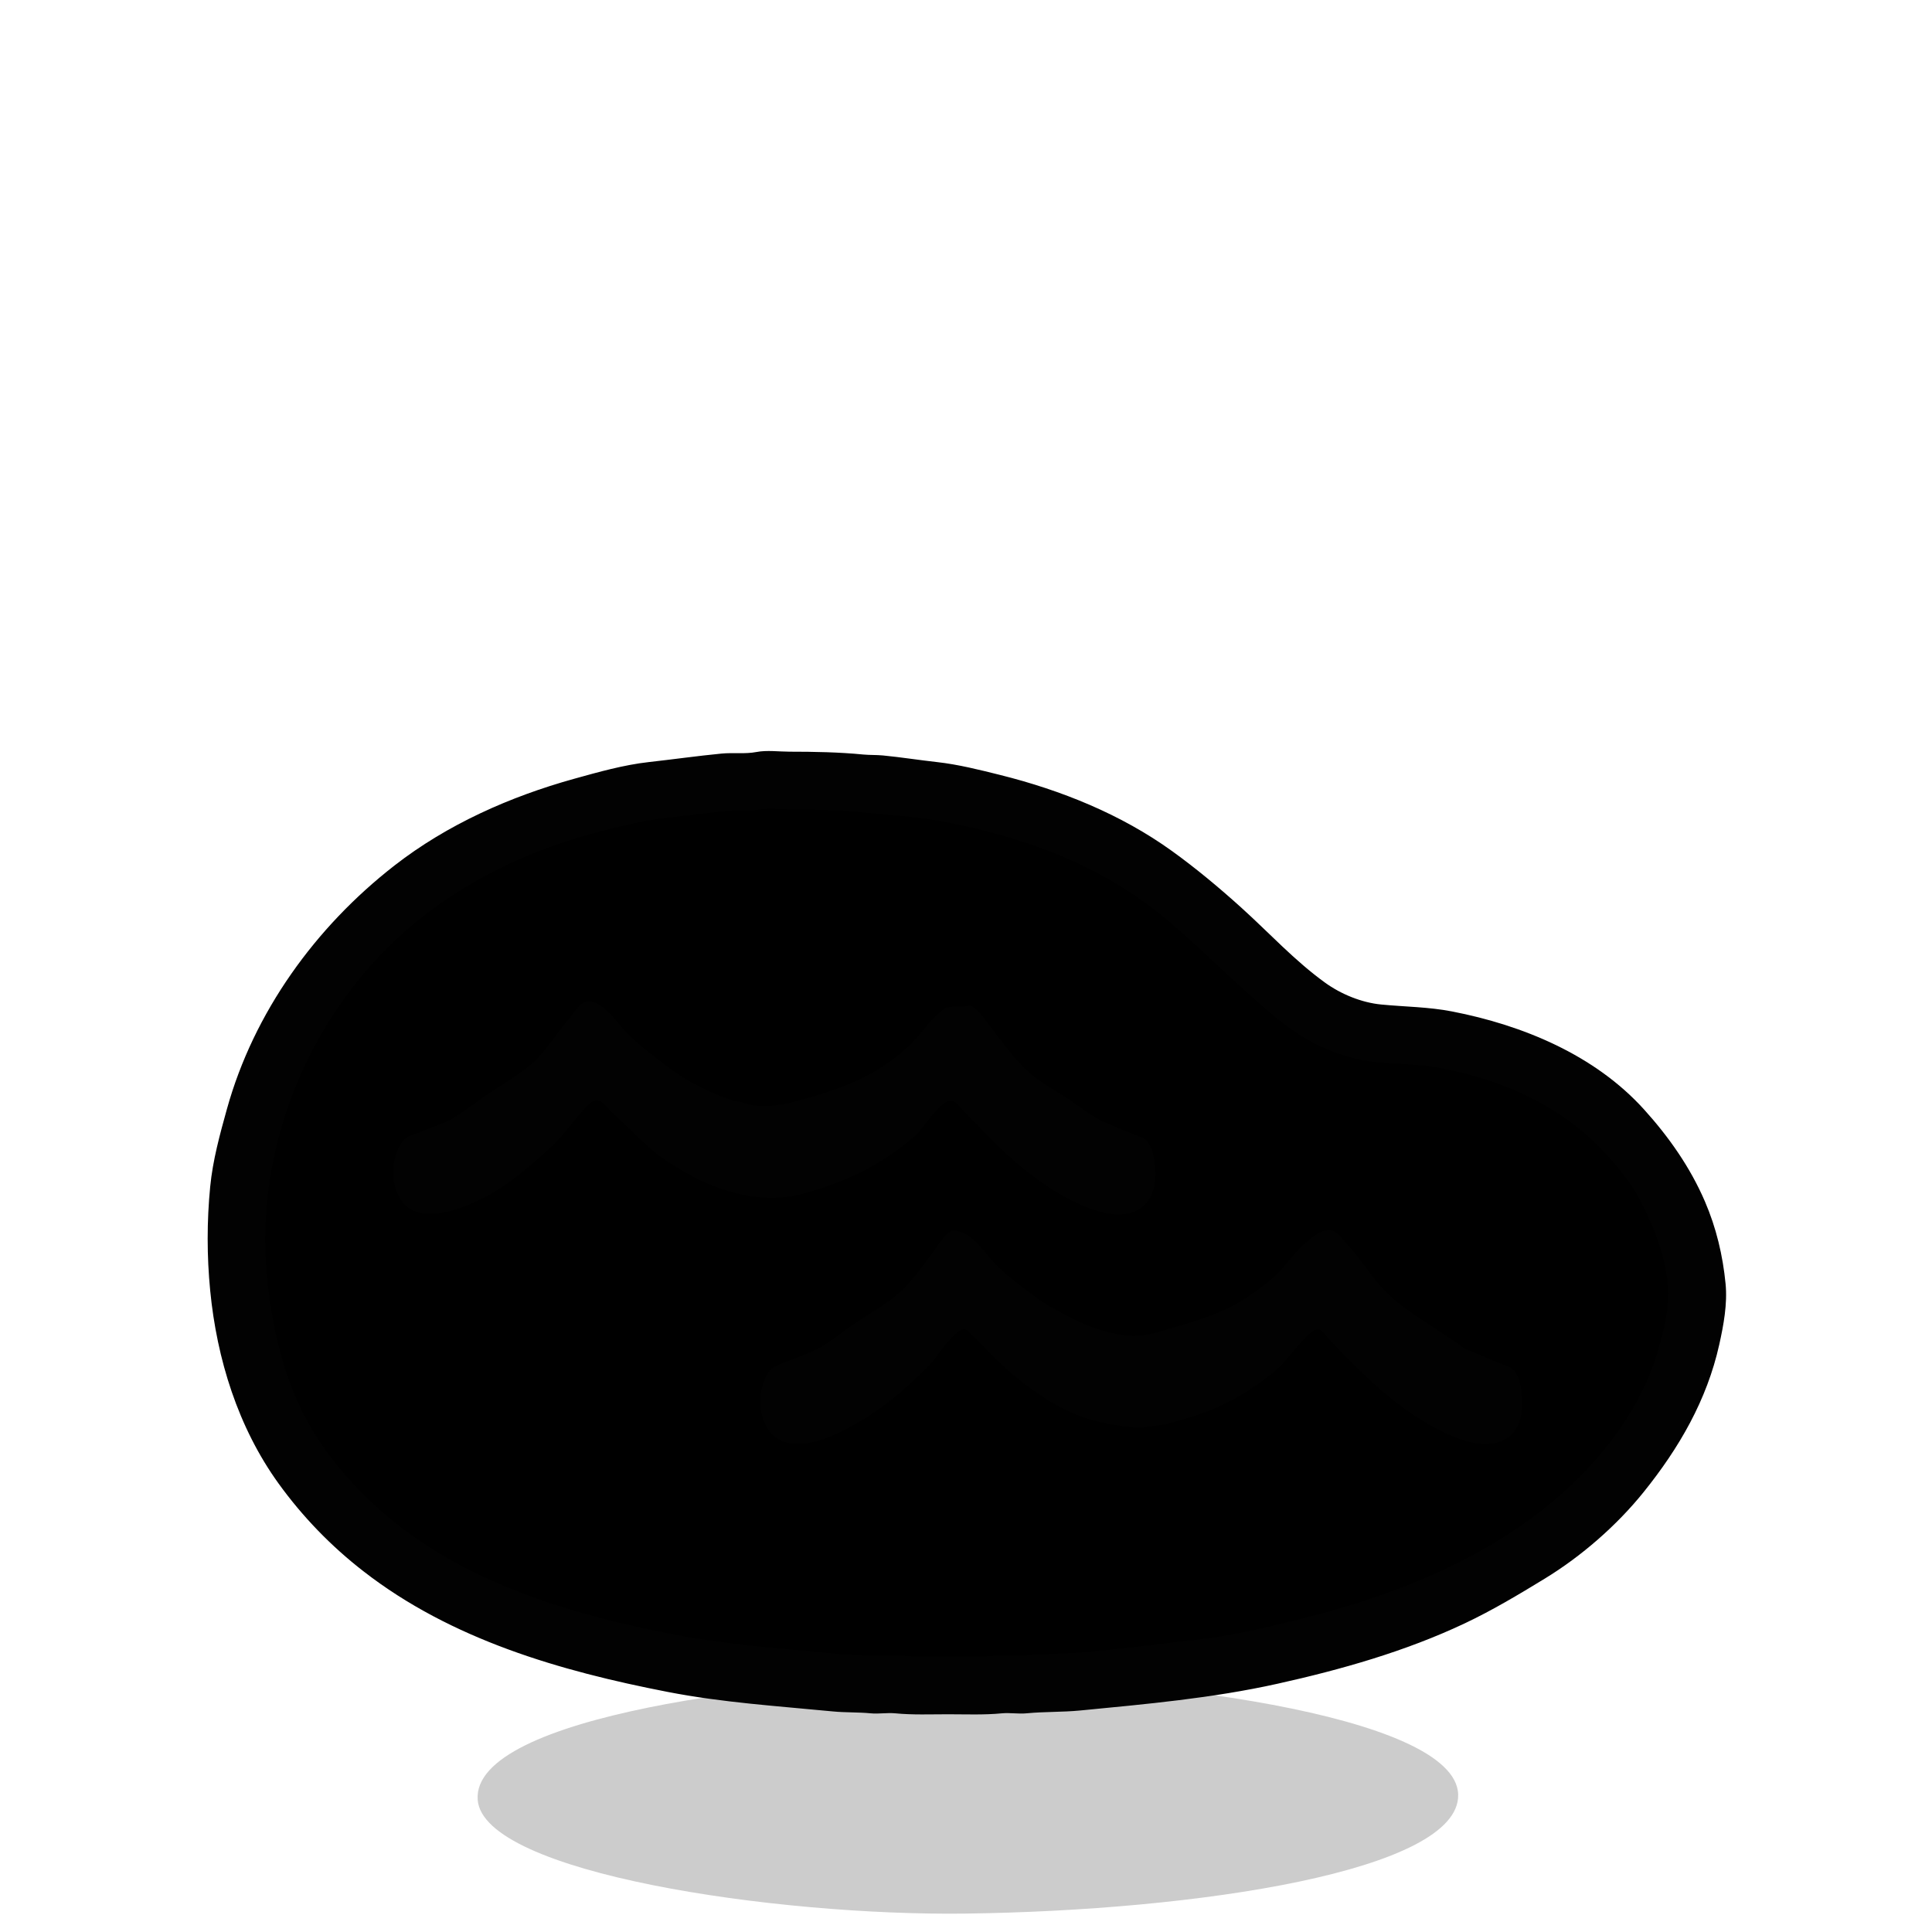
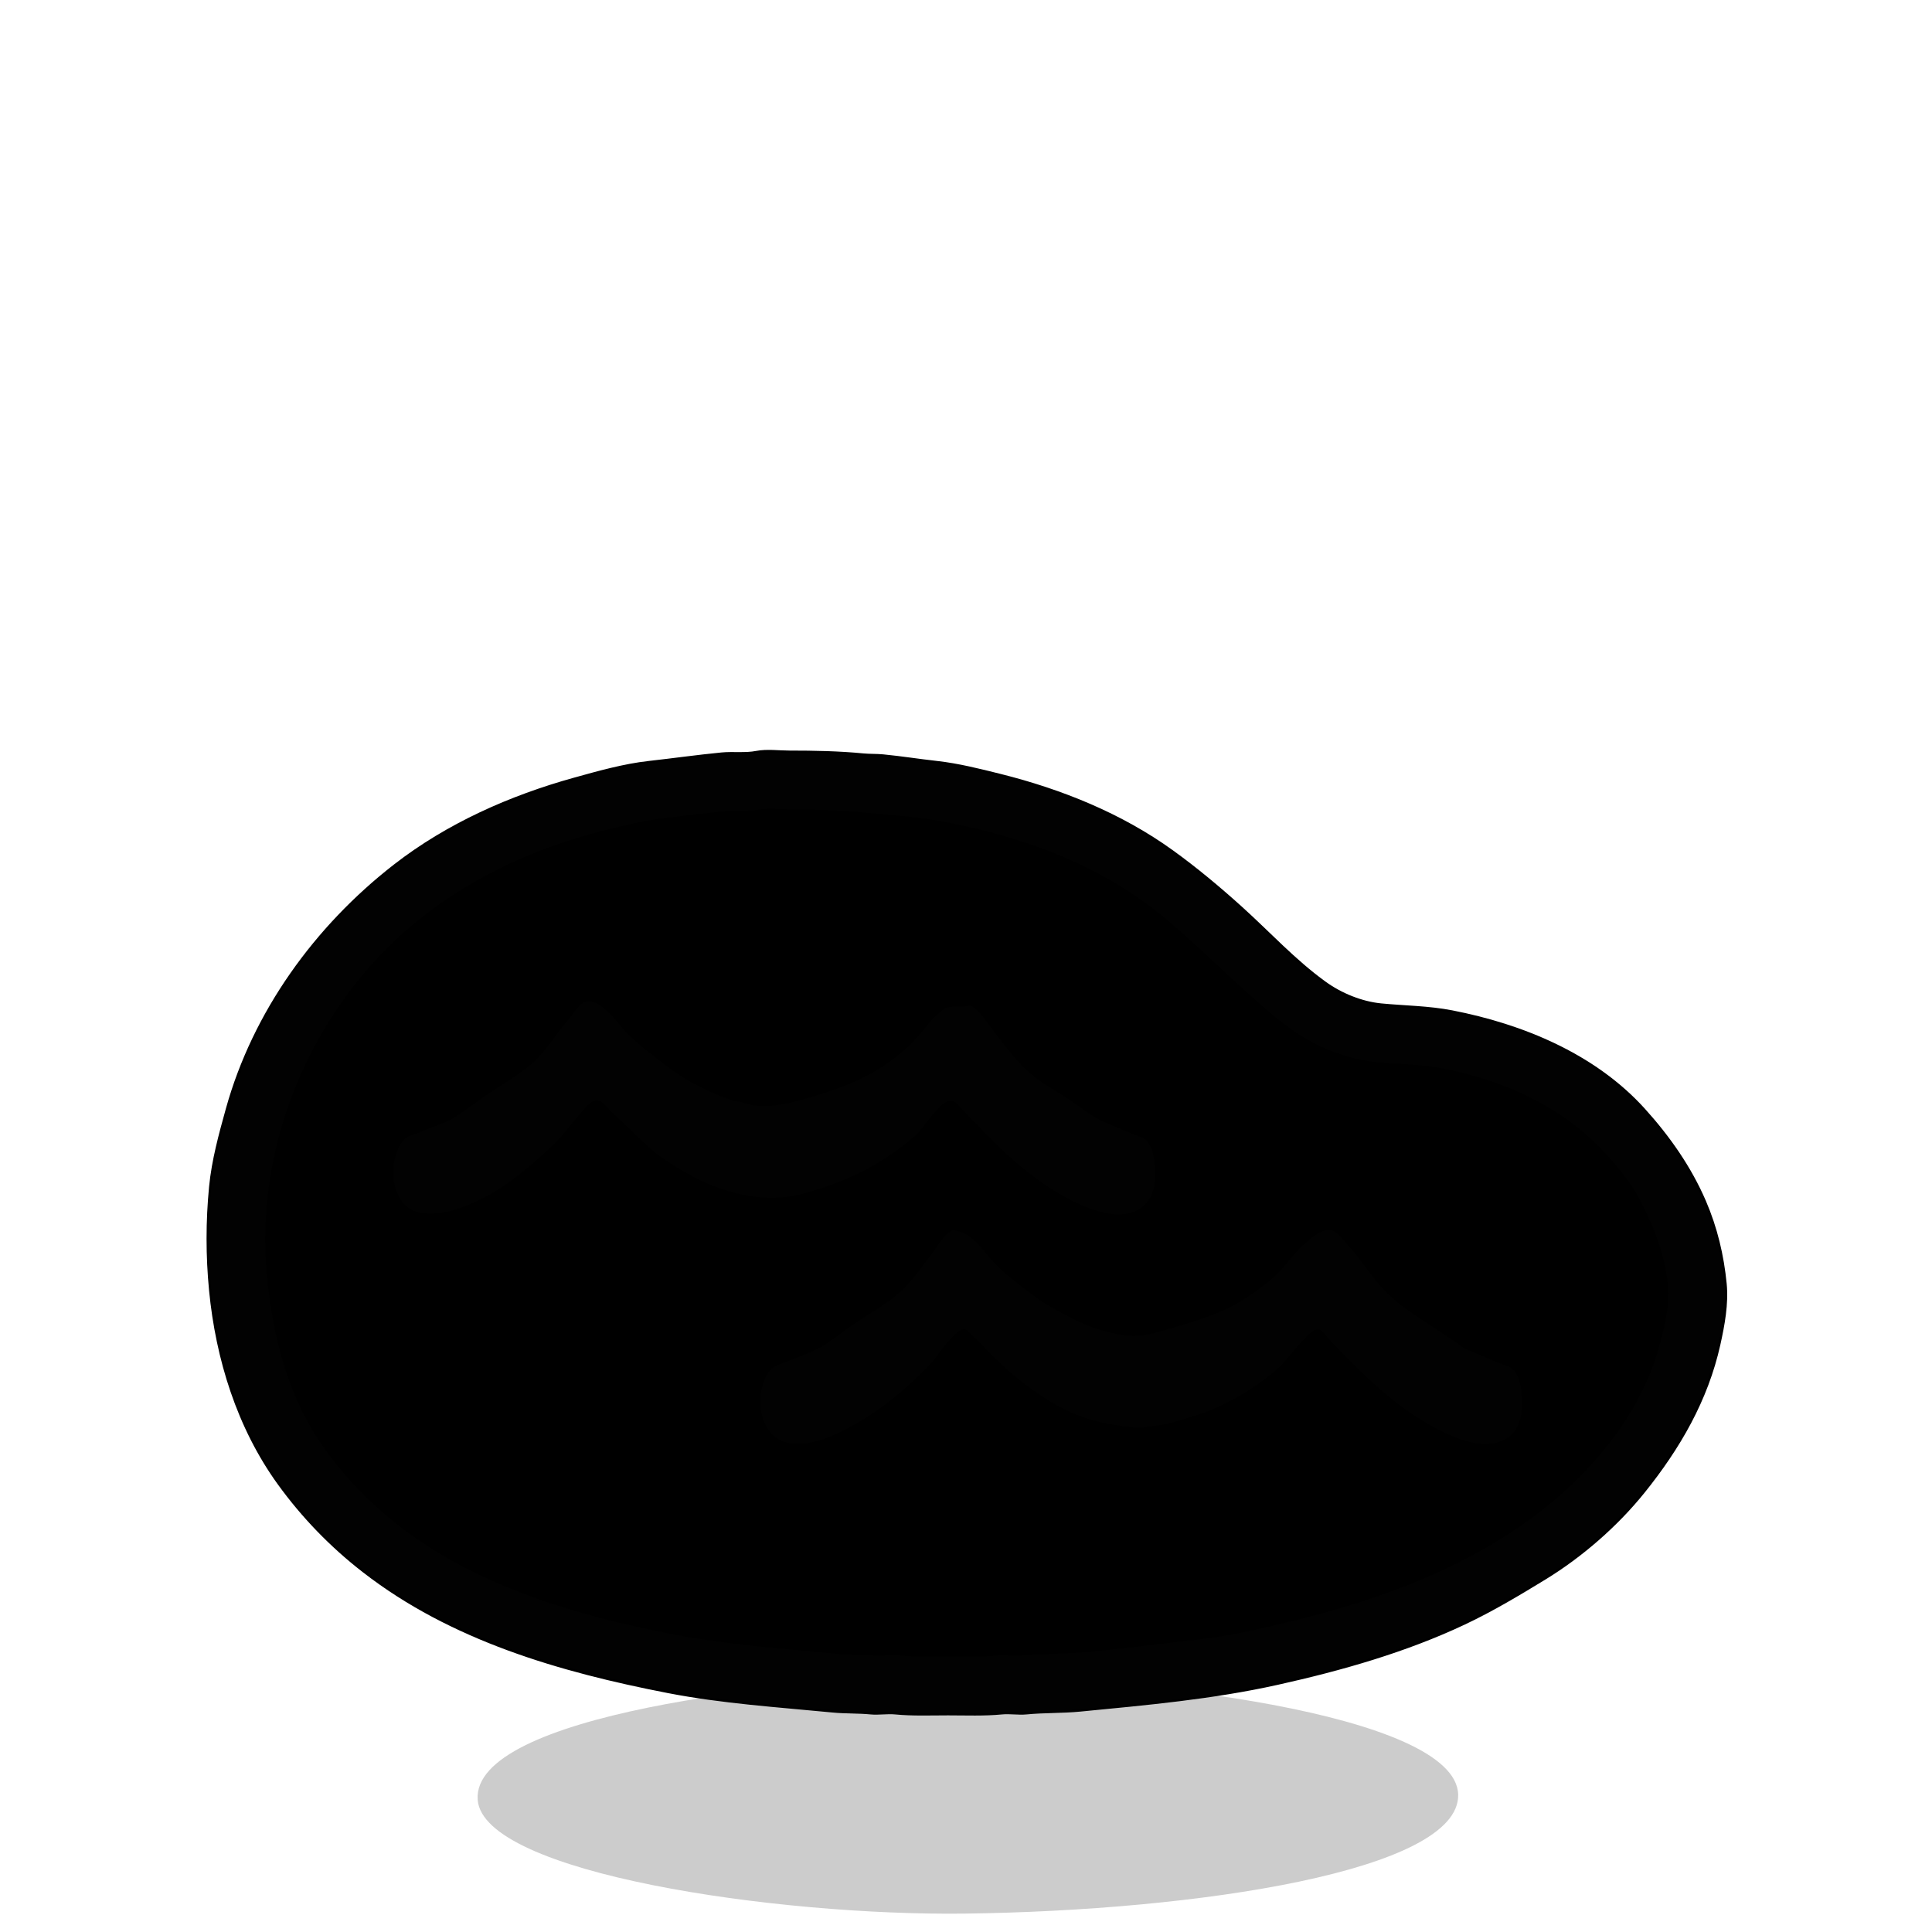
<svg xmlns="http://www.w3.org/2000/svg" width="655.36" height="655.36" viewBox="0 0 173.397 173.397">
  <g style="display:inline">
    <path d="M61.213 223.267c-.568-7.591 27.43-10.813 41.761-11.003 17.233-.228 46.104 3.286 46.237 10.552.125 6.831-23.438 10.398-44.257 10.662-16.907.214-43.248-3.616-43.741-10.211" style="display:inline;fill:#000;fill-opacity:.2;stroke-width:.265" transform="translate(-18.34 -61.733)" />
  </g>
  <g style="display:inline">
-     <path d="M67.903 67.592c-1.01.197-2.108.042-3.133.141-2.18.212-4.343.52-6.52.762-2.245.25-4.516.893-6.688 1.496-5.742 1.595-11.361 4.086-16.087 7.761-7.083 5.51-12.605 13.143-15.014 21.816-.632 2.274-1.267 4.59-1.496 6.943a48 48 0 0 0 0 9.313c.595 6.12 2.492 12.243 6.125 17.272a38.3 38.3 0 0 0 7.591 7.846c7.871 6.122 17.624 8.935 27.263 10.809 4.91.955 9.856 1.267 14.817 1.75 1.124.109 2.263.06 3.386.169.727.07 1.475-.07 2.202 0 1.562.152 3.163.085 4.741.085 1.606 0 3.236.07 4.826-.085.727-.07 1.474.07 2.201 0 1.601-.156 3.224-.098 4.826-.254 5.93-.576 11.843-1.098 17.696-2.399 5.709-1.269 11.465-2.902 16.764-5.404 2.492-1.178 4.823-2.572 7.196-4.022 3.279-2.004 6.427-4.745 8.834-7.733 3.176-3.943 5.669-8.238 6.773-13.208.385-1.732.739-3.628.565-5.419-.247-2.538-.834-5.009-1.849-7.366-1.304-3.03-3.212-5.753-5.433-8.212-4.414-4.89-10.863-7.548-17.187-8.777-2.101-.409-4.228-.415-6.35-.621-1.78-.173-3.636-.933-5.08-1.976-2.76-1.994-5.017-4.472-7.535-6.745-1.98-1.787-4.016-3.488-6.181-5.052-4.58-3.307-9.946-5.464-15.41-6.83-1.85-.462-3.775-.946-5.672-1.157-1.61-.179-3.213-.435-4.826-.592-.59-.058-1.187-.028-1.778-.085-2.187-.213-4.394-.254-6.604-.254-.944 0-2.037-.152-2.963.028z" id="lake_svg" display="inline" fill="currentColor" stroke="#000" stroke-width="0.2" />
+     <path d="M67.903 67.592c-1.01.197-2.108.042-3.133.141-2.18.212-4.343.52-6.52.762-2.245.25-4.516.893-6.688 1.496-5.742 1.595-11.361 4.086-16.087 7.761-7.083 5.51-12.605 13.143-15.014 21.816-.632 2.274-1.267 4.59-1.496 6.943a48 48 0 0 0 0 9.313c.595 6.12 2.492 12.243 6.125 17.272a38.3 38.3 0 0 0 7.591 7.846c7.871 6.122 17.624 8.935 27.263 10.809 4.91.955 9.856 1.267 14.817 1.75 1.124.109 2.263.06 3.386.169.727.07 1.475-.07 2.202 0 1.562.152 3.163.085 4.741.085 1.606 0 3.236.07 4.826-.085.727-.07 1.474.07 2.201 0 1.601-.156 3.224-.098 4.826-.254 5.93-.576 11.843-1.098 17.696-2.399 5.709-1.269 11.465-2.902 16.764-5.404 2.492-1.178 4.823-2.572 7.196-4.022 3.279-2.004 6.427-4.745 8.834-7.733 3.176-3.943 5.669-8.238 6.773-13.208.385-1.732.739-3.628.565-5.419-.247-2.538-.834-5.009-1.849-7.366-1.304-3.03-3.212-5.753-5.433-8.212-4.414-4.89-10.863-7.548-17.187-8.777-2.101-.409-4.228-.415-6.35-.621-1.78-.173-3.636-.933-5.08-1.976-2.76-1.994-5.017-4.472-7.535-6.745-1.98-1.787-4.016-3.488-6.181-5.052-4.58-3.307-9.946-5.464-15.41-6.83-1.85-.462-3.775-.946-5.672-1.157-1.61-.179-3.213-.435-4.826-.592-.59-.058-1.187-.028-1.778-.085-2.187-.213-4.394-.254-6.604-.254-.944 0-2.037-.152-2.963.028z" id="lake_svg" display="inline" fill="currentColor" stroke="#000" stroke-width="0.4" />
    <path d="M67.903 67.592c-1.01.197-2.108.042-3.133.141-2.18.212-4.343.52-6.52.762-2.245.25-4.516.893-6.688 1.496-5.742 1.595-11.361 4.086-16.087 7.761-7.083 5.51-12.605 13.143-15.014 21.816-.632 2.274-1.267 4.59-1.496 6.943a48 48 0 0 0 0 9.313c.595 6.12 2.492 12.243 6.125 17.272a38.3 38.3 0 0 0 7.591 7.846c7.871 6.122 17.624 8.935 27.263 10.809 4.91.955 9.856 1.267 14.817 1.75 1.124.109 2.263.06 3.386.169.727.07 1.475-.07 2.202 0 1.562.152 3.163.085 4.741.085 1.606 0 3.236.07 4.826-.085.727-.07 1.474.07 2.201 0 1.601-.156 3.224-.098 4.826-.254 5.93-.576 11.843-1.098 17.696-2.399 5.709-1.269 11.465-2.902 16.764-5.404 2.492-1.178 4.823-2.572 7.196-4.022 3.279-2.004 6.427-4.745 8.834-7.733 3.176-3.943 5.669-8.238 6.773-13.208.385-1.732.739-3.628.565-5.419-.247-2.538-.834-5.009-1.849-7.366-1.304-3.03-3.212-5.753-5.433-8.212-4.414-4.89-10.863-7.548-17.187-8.777-2.101-.409-4.228-.415-6.35-.621-1.78-.173-3.636-.933-5.08-1.976-2.76-1.994-5.017-4.472-7.535-6.745-1.98-1.787-4.016-3.488-6.181-5.052-4.58-3.307-9.946-5.464-15.41-6.83-1.85-.462-3.775-.946-5.672-1.157-1.61-.179-3.213-.435-4.826-.592-.59-.058-1.187-.028-1.778-.085-2.187-.213-4.394-.254-6.604-.254-.944 0-2.037-.152-2.963.028m.254 5.066c.89-.136 1.892-.014 2.794-.014 2.097 0 4.19.052 6.265.254 2.55.248 5.094.384 7.62.875 6.412 1.247 12.534 3.346 17.865 7.197 3.066 2.214 5.67 4.897 8.466 7.422 2.275 2.053 4.484 4.168 7.282 5.49 1.593.752 3.411 1.282 5.164 1.453 1.924.187 3.852.165 5.758.536 5.701 1.108 10.949 3.468 14.901 7.846 1.067 1.181 2.117 2.477 2.865 3.894 1.273 2.412 2.287 4.957 2.554 7.705.184 1.9-.316 3.863-.819 5.673-1.22 4.39-3.932 8.39-7.14 11.599-6.704 6.704-15.844 10.424-24.892 12.686-3.042.76-6.197 1.53-9.313 1.877-3.25.36-6.483.784-9.737 1.1-2.024.197-4.072.142-6.096.339-.727.07-1.474-.07-2.201 0-1.425.138-2.88.085-4.318.085-1.44 0-2.894.053-4.318-.085-.753-.073-1.53.031-2.286 0-1.17-.049-2.388-.056-3.556-.17-4.906-.476-9.792-.805-14.648-1.75-8.69-1.689-17.55-4.28-24.638-9.792a33.3 33.3 0 0 1-6.575-6.83c-3.283-4.545-4.66-10.01-5.193-15.494-1.175-12.083 4.263-24.595 13.8-32.145 4.861-3.848 10.513-6.389 16.51-7.888 1.8-.45 3.659-.91 5.504-1.115 1.75-.195 3.495-.422 5.249-.593 1.037-.1 2.103.003 3.133-.155m-15.748 17.3c-.52.26-.893.973-1.27 1.397-1.27 1.428-2.203 3.17-3.726 4.375-1.311 1.038-2.786 1.858-4.148 2.822-.88.623-1.769 1.34-2.71 1.863-.957.531-2.049.826-3.048 1.27-.39.174-.946.26-1.241.592-1.655 1.866-1.269 6.278 1.665 6.604 1.71.19 3.213-.337 4.741-1.016 2.555-1.135 4.727-3.037 6.773-4.91 1.096-1.004 1.903-2.205 2.879-3.302.321-.362.794-.96 1.355-.875.488.074.936.787 1.284 1.1 1.176 1.061 2.275 2.195 3.457 3.246.744.661 1.61 1.205 2.455 1.722 2.88 1.76 6.138 2.93 9.568 2.596.853-.083 1.727-.316 2.54-.564 2.939-.899 5.587-2.126 8.043-4.036.457-.356.957-.735 1.355-1.157.55-.585.959-1.29 1.524-1.863.384-.39.771-.95 1.354-1.03.466-.065.807.496 1.101.79.885.885 1.735 1.805 2.625 2.695 2.407 2.408 5.216 4.693 8.382 6.012 1.374.572 3.339 1.09 4.741.31 1.532-.851 1.675-2.564 1.524-4.12-.067-.686-.215-1.467-.65-2.032-.28-.365-.73-.433-1.128-.593-.85-.343-1.69-.716-2.54-1.058-1.222-.493-2.3-1.406-3.387-2.131-1.202-.802-2.564-1.512-3.64-2.484-1.296-1.17-2.294-2.61-3.359-3.979-.466-.6-1.043-1.564-1.75-1.905-.199-.096-.439.034-.649.042-.461.02-1.175-.037-1.608.113-.246.085-.482.328-.678.494-.748.634-1.312 1.46-1.961 2.187-1.103 1.236-2.526 2.314-3.965 3.133-1.757 1-3.67 1.656-5.588 2.215-1.618.472-3.178.917-4.911.748-.421-.04-.87-.194-1.27-.31-.246-.072-.514-.059-.762-.141-2.152-.718-4.322-1.81-6.11-3.218-1.058-.832-2.125-1.608-3.105-2.54-.705-.67-1.26-1.492-1.961-2.173-.477-.464-1.455-1.262-2.201-.889m33.02 20.49c-.616.282-1.158 1.21-1.553 1.735-.908 1.212-1.819 2.568-2.92 3.613-1.274 1.207-2.889 2.065-4.333 3.048-1.084.738-2.134 1.643-3.302 2.243-.941.484-1.988.808-2.963 1.214-.531.221-.992.31-1.34.804-1.432 2.033-.953 6.146 2.017 6.435 2.003.195 3.619-.604 5.334-1.51 2.213-1.168 4.314-2.828 6.096-4.586.441-.435.95-.862 1.327-1.355.506-.663.96-1.354 1.552-1.947.273-.273.815-.908 1.27-.833.173.03.307.21.423.325.29.285.592.559.875.847.99 1.008 2.02 2.076 3.105 2.977 1.98 1.646 4.367 3.225 6.858 3.951 1.272.371 2.571.563 3.894.692.69.067 1.433-.103 2.117-.17 1.12-.109 2.145-.52 3.217-.832 2.627-.766 5.069-2.223 7.197-3.937 1.062-.856 1.756-1.982 2.71-2.935.329-.33.762-.867 1.27-.918.331-.032.757.613.959.833a77 77 0 0 0 2.71 2.766c2.484 2.442 5.282 4.69 8.522 6.04 1.343.559 3.199.997 4.572.253 1.531-.829 1.672-2.626 1.524-4.148-.06-.616-.2-1.324-.536-1.863-.35-.561-1.01-.651-1.58-.889-.935-.39-1.855-.806-2.794-1.171-.313-.122-.573-.378-.847-.565-.562-.382-1.128-.752-1.693-1.129-1.824-1.215-3.695-2.298-5.165-3.95-1.055-1.187-1.882-2.56-2.963-3.726-.386-.415-.883-1.14-1.44-1.326-.772-.258-1.77.601-2.3 1.044-.854.714-1.527 1.659-2.272 2.483-.84.931-1.884 1.666-2.907 2.371-2.215 1.528-4.815 2.256-7.337 2.992-1.07.312-2.244.675-3.387.564-2.191-.213-4.266-1.026-6.18-2.117-.707-.402-1.468-.788-2.117-1.284-1.151-.879-2.352-1.713-3.401-2.723-.726-.7-1.302-1.542-2.018-2.258-.456-.456-1.044-.917-1.693-1.016-.164-.025-.347-.116-.508-.042" style="fill:#020202;stroke:none" />
  </g>
</svg>
